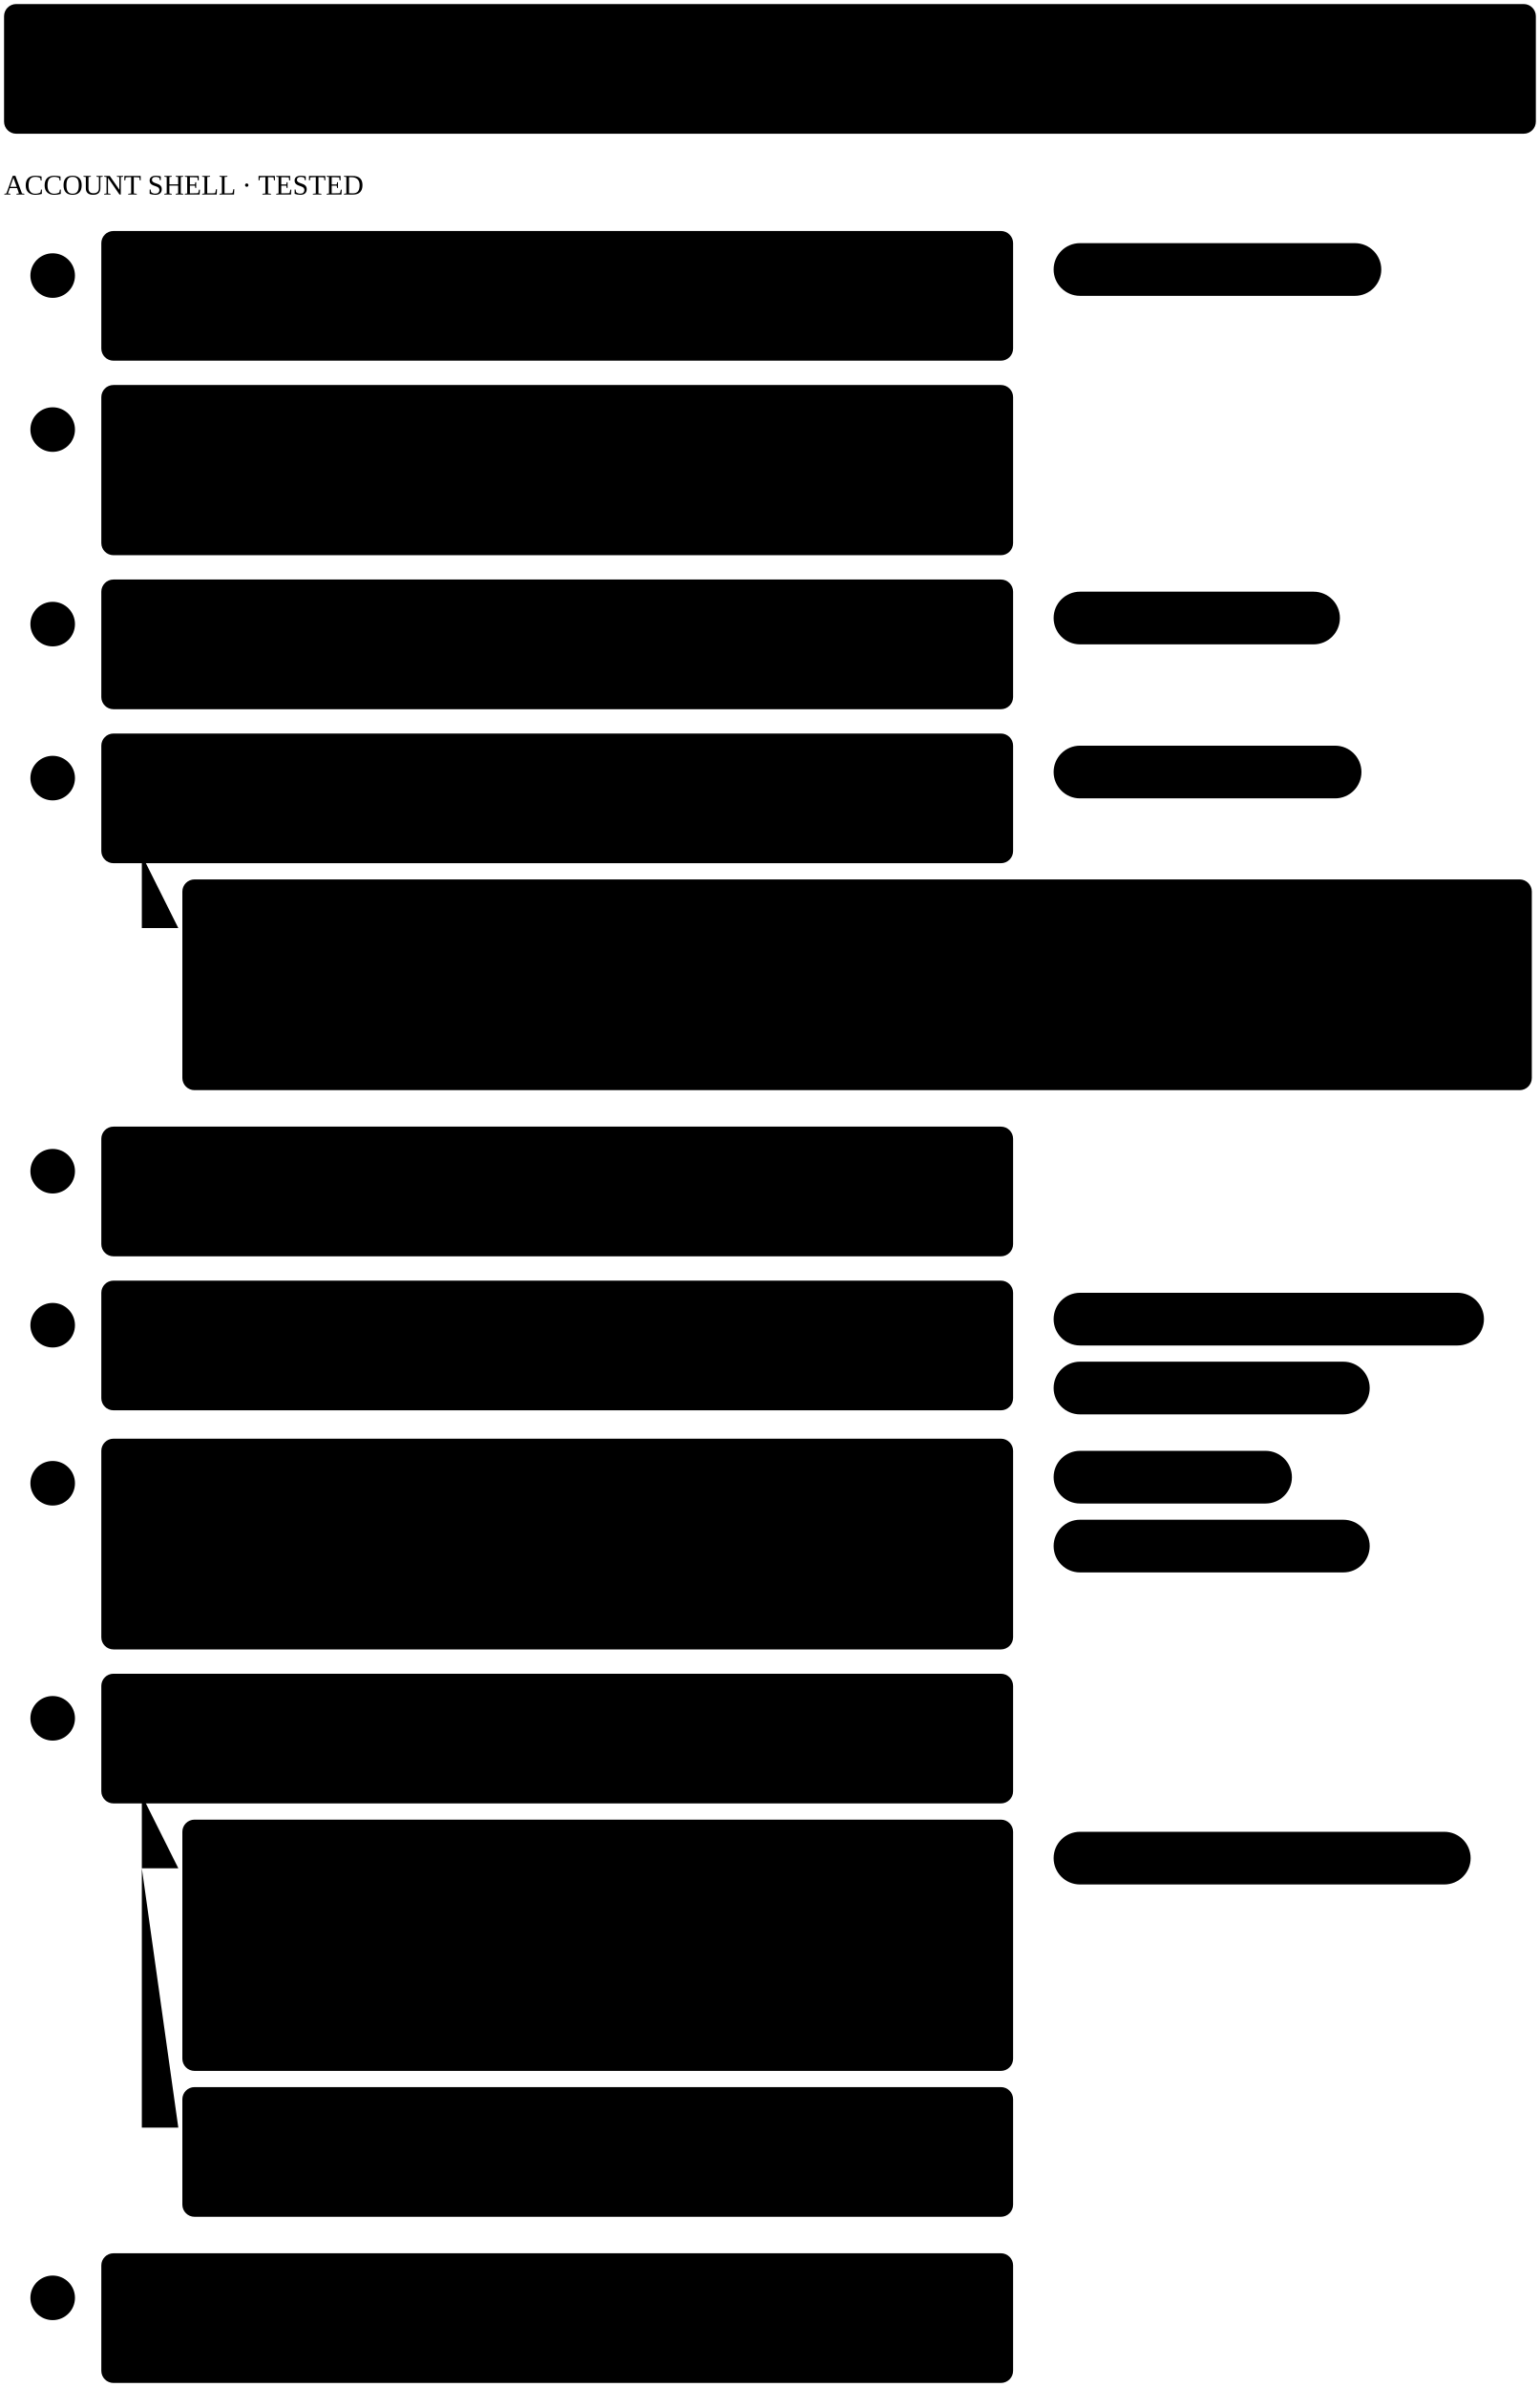
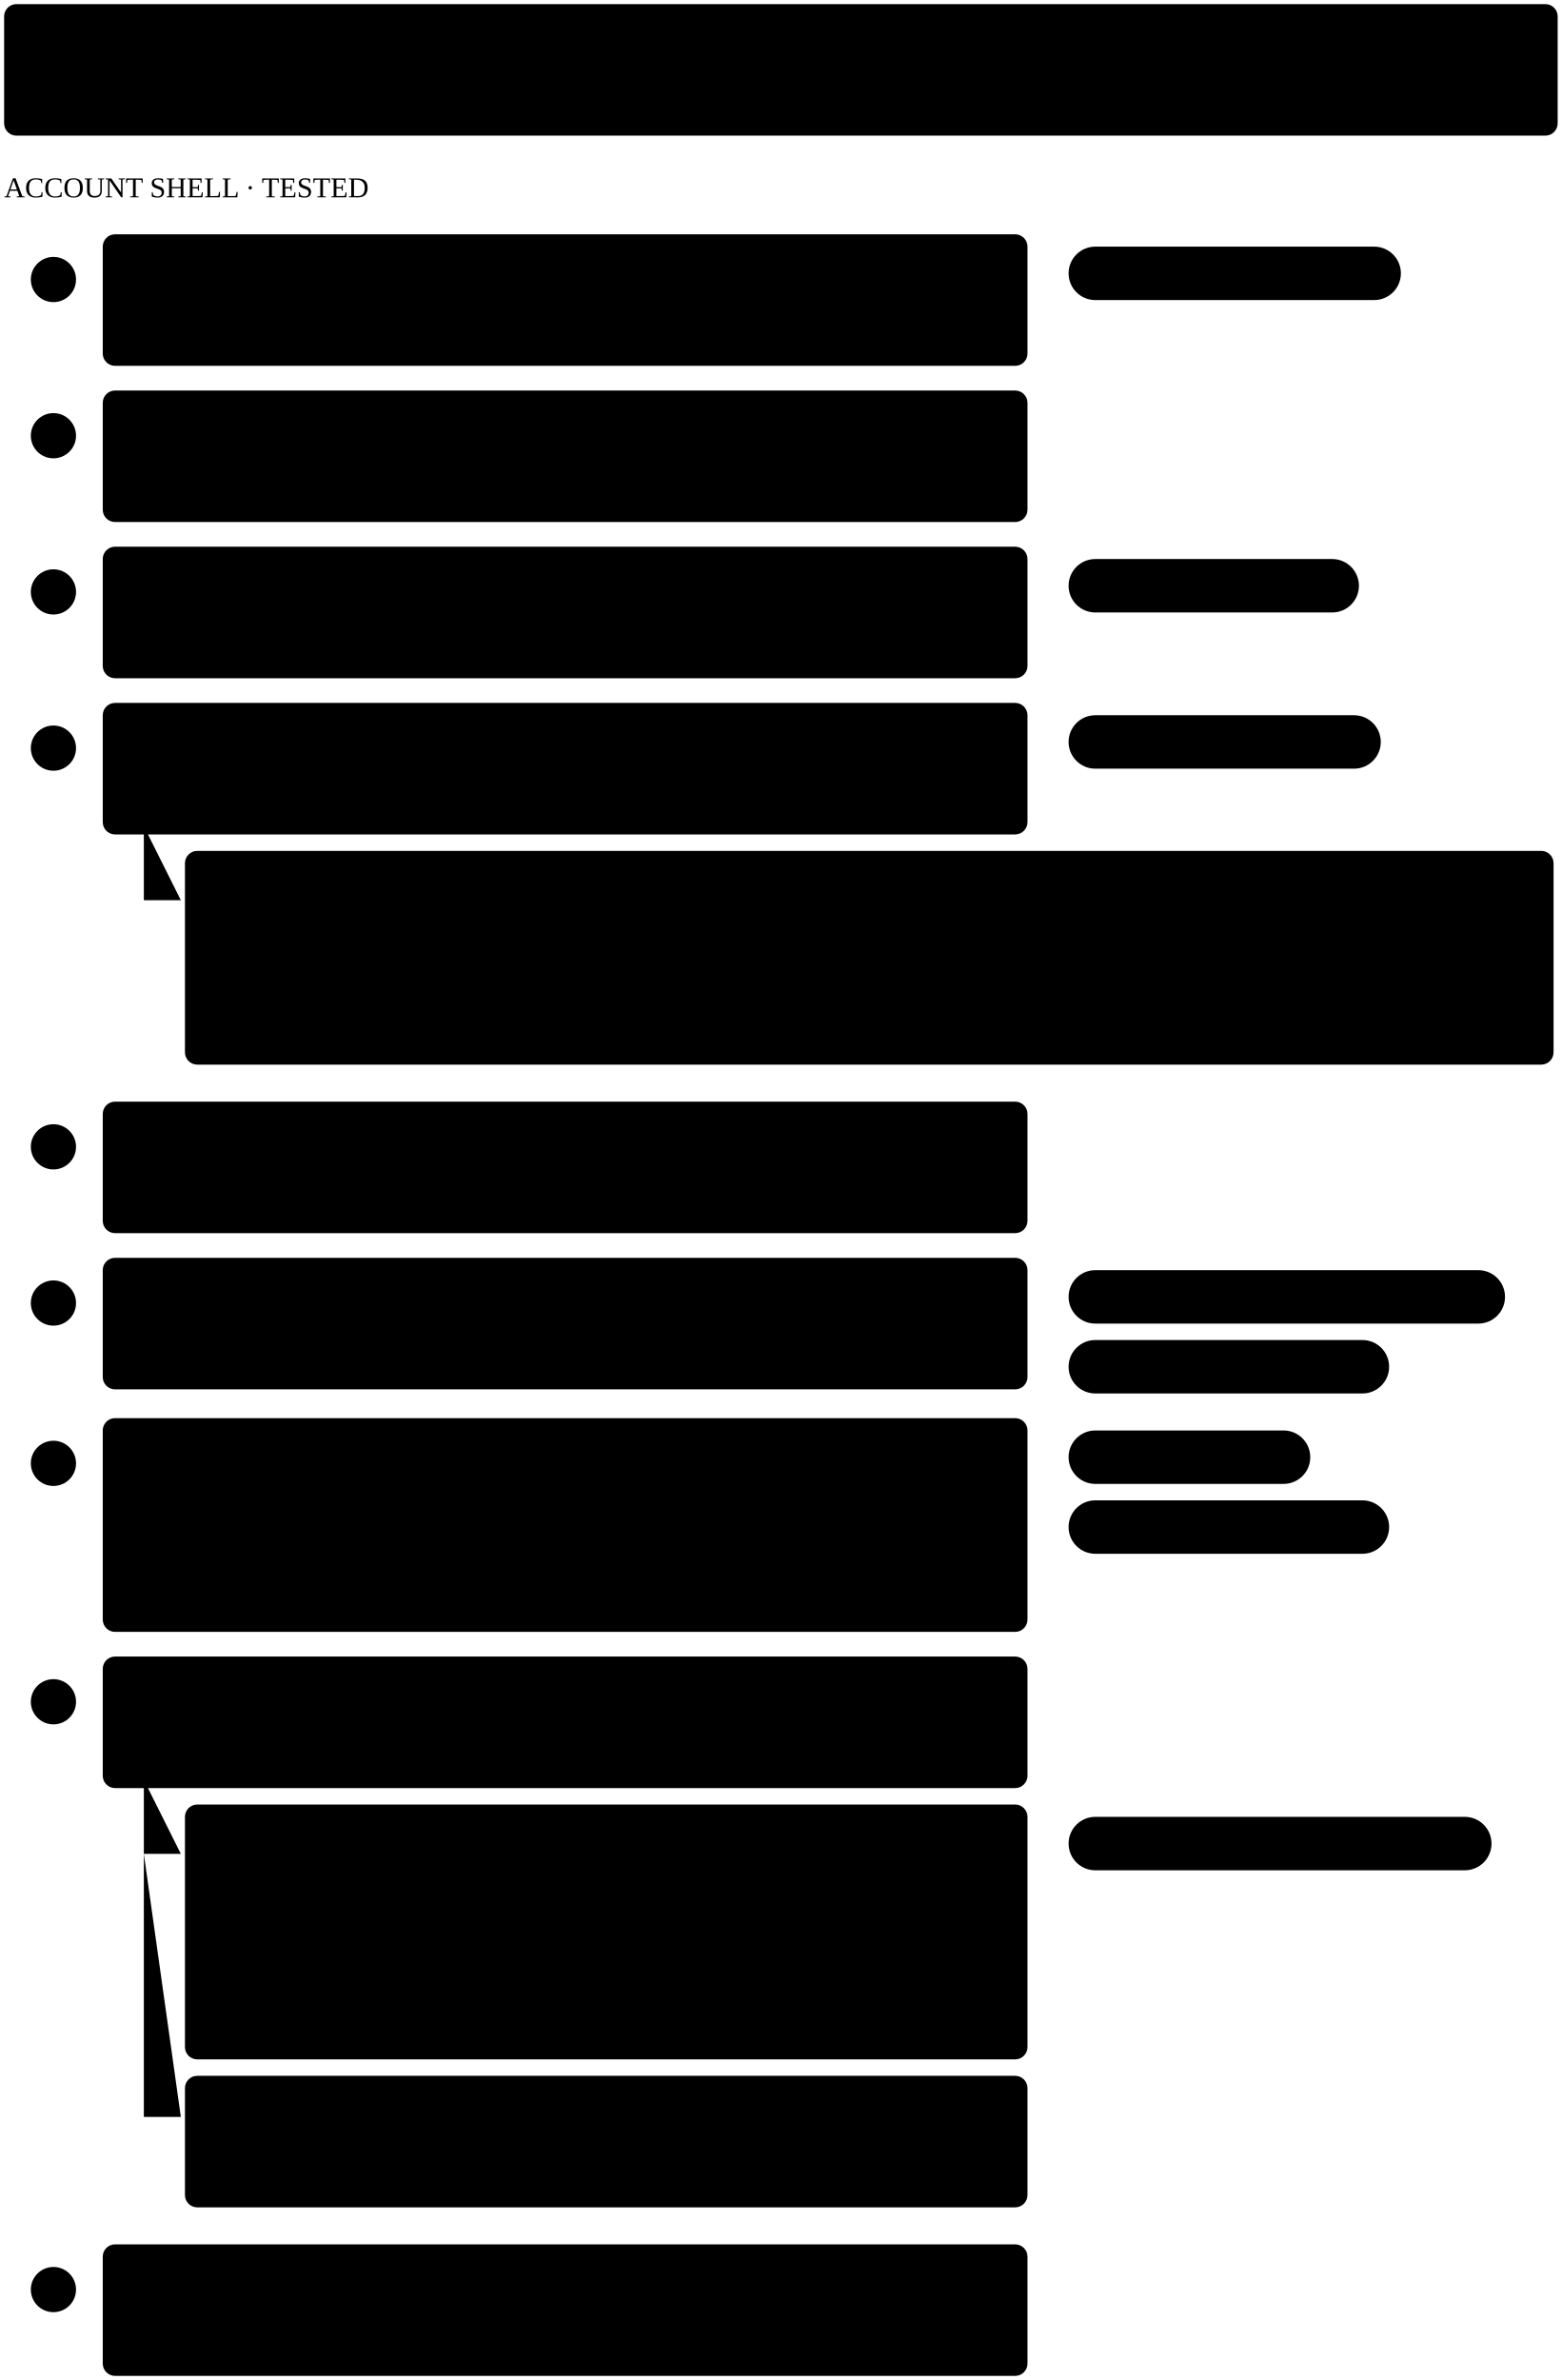
- <svg class="wide" viewBox="0 0 760 1178" role="img" aria-labelledby="fig-check-auth-title" aria-describedby="fig-check-auth-text">
+ <svg class="wide" viewBox="0 0 760 1158" role="img" aria-labelledby="fig-check-auth-title" aria-describedby="fig-check-auth-text">
  <rect x="2" y="2" width="756" height="64" rx="6" class="bx bx-k" />
  <text x="14" y="30" class="x" font-size="15">Soroban host → <tspan class="mono">__check_auth(signature_payload, auth payload, contexts)</tspan>. The auth</text>
  <text x="14" y="50" class="x" font-size="15">payload carries <tspan class="mono">context_rule_ids</tspan> and the claimed signers.</text>
  <text x="2" y="96" class="m tag" font-size="14">ACCOUNT SHELL · TESTED</text>
  <g>
    <rect x="50" y="114" width="450" height="64" rx="6" class="bx" />
    <text x="62" y="142" class="x" font-size="15">A context calls a reserved hook on any contract: <tspan class="mono">install</tspan>,</text>
    <text x="62" y="162" class="x" font-size="15">
      <tspan class="mono">uninstall</tspan>, <tspan class="mono">enforce</tspan> or an <tspan class="mono">rcv_*</tspan> name?</text>
    <circle cx="26" cy="136" r="11" class="bx" />
    <text x="26" y="140.9" class="t" font-size="14" text-anchor="middle">1</text>
    <path d="M500 133H518" class="fl-d" marker-end="url(#perch-bar)" />
    <rect x="520" y="120" width="161.71" height="26" rx="13" class="pill pill-d" />
    <text x="531" y="138.04" class="d" font-size="14">ReservedFunction · 1</text>
  </g>
  <g>
-     <rect x="50" y="190" width="450" height="84" rx="6" class="bx" />
-     <text x="62" y="218" class="x" font-size="15">Recovery completion? Exactly one <tspan class="mono">apply_account_doc</tspan>
-     </text>
-     <text x="62" y="238" class="x" font-size="15">(exported <tspan class="mono">apply_doc</tspan>) context on this account, selecting the</text>
-     <text x="62" y="258" class="x" font-size="15">recovery rule. Classification only.</text>
+     <rect x="50" y="190" width="450" height="64" rx="6" class="bx" />
+     <text x="62" y="218" class="x" font-size="15">Recovery completion? Exactly one <tspan class="mono">apply_doc</tspan> context on</text>
+     <text x="62" y="238" class="x" font-size="15">this account, selecting the recovery rule. Classification only.</text>
    <circle cx="26" cy="212" r="11" class="bx" />
    <text x="26" y="216.9" class="t" font-size="14" text-anchor="middle">2</text>
    <path d="M26 147V199" class="fl" marker-end="url(#perch-ah)" />
  </g>
  <g>
-     <rect x="50" y="286" width="450" height="64" rx="6" class="bx" />
-     <text x="62" y="314" class="x" font-size="15">Frozen by an authorized <tspan class="mono">Protected</tspan> attempt, and this is not</text>
-     <text x="62" y="334" class="x" font-size="15">its completion?</text>
-     <circle cx="26" cy="308" r="11" class="bx" />
-     <text x="26" y="312.9" class="t" font-size="14" text-anchor="middle">3</text>
-     <path d="M26 223V295" class="fl" marker-end="url(#perch-ah)" />
-     <path d="M500 305H518" class="fl-d" marker-end="url(#perch-bar)" />
-     <rect x="520" y="292" width="141.29" height="26" rx="13" class="pill pill-d" />
-     <text x="531" y="310.04" class="d" font-size="14">AccountFrozen · 2</text>
+     <rect x="50" y="266" width="450" height="64" rx="6" class="bx" />
+     <text x="62" y="294" class="x" font-size="15">Frozen by an authorized <tspan class="mono">Protected</tspan> attempt, and this is not</text>
+     <text x="62" y="314" class="x" font-size="15">its completion?</text>
+     <circle cx="26" cy="288" r="11" class="bx" />
+     <text x="26" y="292.9" class="t" font-size="14" text-anchor="middle">3</text>
+     <path d="M26 223V275" class="fl" marker-end="url(#perch-ah)" />
+     <path d="M500 285H518" class="fl-d" marker-end="url(#perch-bar)" />
+     <rect x="520" y="272" width="141.29" height="26" rx="13" class="pill pill-d" />
+     <text x="531" y="290.04" class="d" font-size="14">AccountFrozen · 2</text>
  </g>
  <g>
-     <rect x="50" y="362" width="450" height="64" rx="6" class="bx" />
-     <text x="62" y="390" class="x" font-size="15">A selected grant rule calls the recovery controller, its ZK</text>
-     <text x="62" y="410" class="x" font-size="15">adapter or its ZK pool?</text>
-     <circle cx="26" cy="384" r="11" class="bx" />
-     <text x="26" y="388.9" class="t" font-size="14" text-anchor="middle">4</text>
-     <path d="M26 319V371" class="fl" marker-end="url(#perch-ah)" />
-     <path d="M500 381H518" class="fl-d" marker-end="url(#perch-bar)" />
-     <rect x="520" y="368" width="151.92" height="26" rx="13" class="pill pill-d" />
-     <text x="531" y="386.04" class="d" font-size="14">ScopeEscalation · 4</text>
+     <rect x="50" y="342" width="450" height="64" rx="6" class="bx" />
+     <text x="62" y="370" class="x" font-size="15">A selected grant rule calls the recovery controller, its ZK</text>
+     <text x="62" y="390" class="x" font-size="15">adapter or its ZK pool?</text>
+     <circle cx="26" cy="364" r="11" class="bx" />
+     <text x="26" y="368.9" class="t" font-size="14" text-anchor="middle">4</text>
+     <path d="M26 299V351" class="fl" marker-end="url(#perch-ah)" />
+     <path d="M500 361H518" class="fl-d" marker-end="url(#perch-bar)" />
+     <rect x="520" y="348" width="151.92" height="26" rx="13" class="pill pill-d" />
+     <text x="531" y="366.04" class="d" font-size="14">ScopeEscalation · 4</text>
  </g>
  <g>
-     <rect x="90" y="434" width="666" height="104" rx="6" class="bx bx-hi" />
-     <text x="102" y="462" class="x" font-size="15">A completion leaves here. The recovery controller's <tspan class="mono">rcv_complete</tspan> checks the exact</text>
-     <text x="102" y="482" class="x" font-size="15">approved document bytes and the completion window: authorized with no signatures, or</text>
-     <text x="102" y="502" class="x" font-size="15">refused.</text>
-     <text x="102" y="522" class="m tag" font-size="14">TESTED · RECOVERY CONTROLLER</text>
-     <path d="M70 422V458H88" class="fl" marker-end="url(#perch-ah)" />
+     <rect x="90" y="414" width="666" height="104" rx="6" class="bx bx-hi" />
+     <text x="102" y="442" class="x" font-size="15">A completion leaves here. The recovery controller's <tspan class="mono">rcv_complete</tspan> checks the exact</text>
+     <text x="102" y="462" class="x" font-size="15">approved document bytes and the completion window: authorized with no signatures, or</text>
+     <text x="102" y="482" class="x" font-size="15">refused.</text>
+     <text x="102" y="502" class="m tag" font-size="14">TESTED · RECOVERY CONTROLLER</text>
+     <path d="M70 402V438H88" class="fl" marker-end="url(#perch-ah)" />
  </g>
  <g>
-     <rect x="50" y="556" width="450" height="64" rx="6" class="bx" />
-     <text x="62" y="584" class="x" font-size="15">bound = SHA-256(domain ‖ account ‖ signature payload),</text>
-     <text x="62" y="604" class="x" font-size="15">with domain <tspan class="mono">"perch/account/auth-addr-v1"</tspan>
+     <rect x="50" y="536" width="450" height="64" rx="6" class="bx" />
+     <text x="62" y="564" class="x" font-size="15">bound = SHA-256(domain ‖ account ‖ signature payload),</text>
+     <text x="62" y="584" class="x" font-size="15">with domain <tspan class="mono">"perch/account/auth-addr-v1"</tspan>
    </text>
-     <circle cx="26" cy="578" r="11" class="bx" />
-     <text x="26" y="582.9" class="t" font-size="14" text-anchor="middle">5</text>
-     <path d="M26 395V565" class="fl" marker-end="url(#perch-ah)" />
+     <circle cx="26" cy="558" r="11" class="bx" />
+     <text x="26" y="562.9" class="t" font-size="14" text-anchor="middle">5</text>
+     <path d="M26 375V545" class="fl" marker-end="url(#perch-ah)" />
  </g>
  <g>
-     <rect x="50" y="632" width="450" height="64" rx="6" class="bx" />
-     <text x="62" y="660" class="x" font-size="15">Resolve the selected rule IDs to stored rules and spending</text>
-     <text x="62" y="680" class="x" font-size="15">records; convert the contexts.</text>
-     <circle cx="26" cy="654" r="11" class="bx" />
-     <text x="26" y="658.9" class="t" font-size="14" text-anchor="middle">6</text>
-     <path d="M26 589V641" class="fl" marker-end="url(#perch-ah)" />
-     <path d="M500 651H518" class="fl-d" marker-end="url(#perch-bar)" />
-     <rect x="520" y="638" width="212.38" height="26" rx="13" class="pill pill-d" />
-     <text x="531" y="656.04" class="d" font-size="14">ContextRuleNotFound · 3000</text>
-     <path d="M500 685H518" class="fl-d" marker-end="url(#perch-bar)" />
-     <rect x="520" y="672" width="155.99" height="26" rx="13" class="pill pill-d" />
-     <text x="531" y="690.04" class="d" font-size="14">RuleEvalRefused · 5</text>
+     <rect x="50" y="612" width="450" height="64" rx="6" class="bx" />
+     <text x="62" y="640" class="x" font-size="15">Resolve the selected rule IDs to stored rules and spending</text>
+     <text x="62" y="660" class="x" font-size="15">records; convert the contexts.</text>
+     <circle cx="26" cy="634" r="11" class="bx" />
+     <text x="26" y="638.9" class="t" font-size="14" text-anchor="middle">6</text>
+     <path d="M26 569V621" class="fl" marker-end="url(#perch-ah)" />
+     <path d="M500 631H518" class="fl-d" marker-end="url(#perch-bar)" />
+     <rect x="520" y="618" width="212.38" height="26" rx="13" class="pill pill-d" />
+     <text x="531" y="636.04" class="d" font-size="14">ContextRuleNotFound · 3000</text>
+     <path d="M500 665H518" class="fl-d" marker-end="url(#perch-bar)" />
+     <rect x="520" y="652" width="155.99" height="26" rx="13" class="pill pill-d" />
+     <text x="531" y="670.04" class="d" font-size="14">RuleEvalRefused · 5</text>
  </g>
  <g>
-     <rect x="50" y="710" width="450" height="104" rx="6" class="bx bx-pr" />
-     <rect x="54" y="714" width="442" height="96" rx="2" class="fl-g" />
-     <text x="62" y="738" class="x" font-size="15">
+     <rect x="50" y="690" width="450" height="104" rx="6" class="bx bx-pr" />
+     <rect x="54" y="694" width="442" height="96" rx="2" class="fl-g" />
+     <text x="62" y="718" class="x" font-size="15">
      <tspan class="mono">rule_eval::authorize</tspan>: rules, records, contexts, choices,</text>
-     <text x="62" y="758" class="x" font-size="15">signers, ledger, generation → next records. No storage, no</text>
-     <text x="62" y="778" class="x" font-size="15">signatures.</text>
-     <text x="62" y="798" class="g tag" font-size="14">PROVED · MODEL + TRANSLATION</text>
-     <circle cx="26" cy="732" r="11" class="bx" />
-     <text x="26" y="736.9" class="t" font-size="14" text-anchor="middle">7</text>
-     <path d="M26 665V719" class="fl" marker-end="url(#perch-ah)" />
-     <path d="M500 729H518" class="fl-d" marker-end="url(#perch-bar)" />
-     <rect x="520" y="716" width="117.61" height="26" rx="13" class="pill pill-d" />
-     <text x="531" y="734.04" class="d" font-size="14">StaleScope · 3</text>
-     <path d="M500 763H518" class="fl-d" marker-end="url(#perch-bar)" />
-     <rect x="520" y="750" width="155.99" height="26" rx="13" class="pill pill-d" />
-     <text x="531" y="768.04" class="d" font-size="14">RuleEvalRefused · 5</text>
+     <text x="62" y="738" class="x" font-size="15">signers, ledger, generation → next records. No storage, no</text>
+     <text x="62" y="758" class="x" font-size="15">signatures.</text>
+     <text x="62" y="778" class="g tag" font-size="14">PROVED · MODEL + TRANSLATION</text>
+     <circle cx="26" cy="712" r="11" class="bx" />
+     <text x="26" y="716.9" class="t" font-size="14" text-anchor="middle">7</text>
+     <path d="M26 645V699" class="fl" marker-end="url(#perch-ah)" />
+     <path d="M500 709H518" class="fl-d" marker-end="url(#perch-bar)" />
+     <rect x="520" y="696" width="117.61" height="26" rx="13" class="pill pill-d" />
+     <text x="531" y="714.04" class="d" font-size="14">StaleScope · 3</text>
+     <path d="M500 743H518" class="fl-d" marker-end="url(#perch-bar)" />
+     <rect x="520" y="730" width="155.99" height="26" rx="13" class="pill pill-d" />
+     <text x="531" y="748.04" class="d" font-size="14">RuleEvalRefused · 5</text>
  </g>
  <g>
-     <rect x="50" y="826" width="450" height="64" rx="6" class="bx" />
-     <text x="62" y="854" class="x" font-size="15">digest = SHA-256(bound ‖ XDR(selected rule IDs)). For each</text>
-     <text x="62" y="874" class="x" font-size="15">claimed signer:</text>
-     <circle cx="26" cy="848" r="11" class="bx" />
-     <text x="26" y="852.9" class="t" font-size="14" text-anchor="middle">8</text>
-     <path d="M26 743V835" class="fl" marker-end="url(#perch-ah)" />
+     <rect x="50" y="806" width="450" height="64" rx="6" class="bx" />
+     <text x="62" y="834" class="x" font-size="15">digest = SHA-256(bound ‖ XDR(selected rule IDs)). For each</text>
+     <text x="62" y="854" class="x" font-size="15">claimed signer:</text>
+     <circle cx="26" cy="828" r="11" class="bx" />
+     <text x="26" y="832.9" class="t" font-size="14" text-anchor="middle">8</text>
+     <path d="M26 723V815" class="fl" marker-end="url(#perch-ah)" />
  </g>
  <g>
-     <rect x="90" y="898" width="410" height="124" rx="6" class="bx" />
-     <rect x="93" y="901" width="11" height="118" rx="0" class="tr" />
-     <text x="116" y="926" class="x" font-size="15">External: <tspan class="mono">verifier.verify(digest)</tspan>. A bad</text>
-     <text x="116" y="946" class="x" font-size="15">signature traps in the verifier;</text>
-     <text x="116" y="966" class="x" font-size="15">
+     <rect x="90" y="878" width="410" height="124" rx="6" class="bx" />
+     <rect x="93" y="881" width="11" height="118" rx="0" class="tr" />
+     <text x="116" y="906" class="x" font-size="15">External: <tspan class="mono">verifier.verify(digest)</tspan>. A bad</text>
+     <text x="116" y="926" class="x" font-size="15">signature traps in the verifier;</text>
+     <text x="116" y="946" class="x" font-size="15">
      <tspan class="mono">ExternalVerificationFailed</tspan> (3003) only if a</text>
-     <text x="116" y="986" class="x" font-size="15">verifier returns false.</text>
-     <text x="116" y="1006" class="m tag" font-size="14">TRUSTED · VERIFIER</text>
-     <path d="M70 886V922H88" class="fl-m" marker-end="url(#perch-ah-m)" />
-     <path d="M500 917H518" class="fl-d" marker-end="url(#perch-bar)" />
-     <rect x="520" y="904" width="205.81" height="26" rx="13" class="pill pill-d" />
-     <text x="531" y="922.04" class="d" font-size="14">verifier traps (bad signature)</text>
-     <rect x="90" y="1030" width="410" height="64" rx="6" class="bx bx-k" />
-     <text x="102" y="1058" class="x" font-size="15">Delegated (CAP-0071): the host's <tspan class="mono">delegate_auth</tspan>.</text>
-     <text x="102" y="1078" class="x" font-size="15">Rule IDs are not bound.</text>
-     <path d="M70 922V1050H88" class="fl-k" marker-end="url(#perch-ah-k)" />
+     <text x="116" y="966" class="x" font-size="15">verifier returns false.</text>
+     <text x="116" y="986" class="m tag" font-size="14">TRUSTED · VERIFIER</text>
+     <path d="M70 866V902H88" class="fl-m" marker-end="url(#perch-ah-m)" />
+     <path d="M500 897H518" class="fl-d" marker-end="url(#perch-bar)" />
+     <rect x="520" y="884" width="205.81" height="26" rx="13" class="pill pill-d" />
+     <text x="531" y="902.04" class="d" font-size="14">verifier traps (bad signature)</text>
+     <rect x="90" y="1010" width="410" height="64" rx="6" class="bx bx-k" />
+     <text x="102" y="1038" class="x" font-size="15">Delegated (CAP-0071): the host's <tspan class="mono">delegate_auth</tspan>.</text>
+     <text x="102" y="1058" class="x" font-size="15">Rule IDs are not bound.</text>
+     <path d="M70 902V1030H88" class="fl-k" marker-end="url(#perch-ah-k)" />
  </g>
  <g>
-     <rect x="50" y="1112" width="450" height="64" rx="6" class="bx" />
-     <text x="62" y="1140" class="x" font-size="15">Store each capped spending record that changed.</text>
-     <text x="62" y="1160" class="x" font-size="15">Authorized.</text>
-     <circle cx="26" cy="1134" r="11" class="bx" />
-     <text x="26" y="1138.9" class="t" font-size="14" text-anchor="middle">9</text>
-     <path d="M26 859V1121" class="fl" marker-end="url(#perch-ah)" />
+     <rect x="50" y="1092" width="450" height="64" rx="6" class="bx" />
+     <text x="62" y="1120" class="x" font-size="15">Store each capped spending record that changed.</text>
+     <text x="62" y="1140" class="x" font-size="15">Authorized.</text>
+     <circle cx="26" cy="1114" r="11" class="bx" />
+     <text x="26" y="1118.9" class="t" font-size="14" text-anchor="middle">9</text>
+     <path d="M26 839V1101" class="fl" marker-end="url(#perch-ah)" />
  </g>
</svg>
